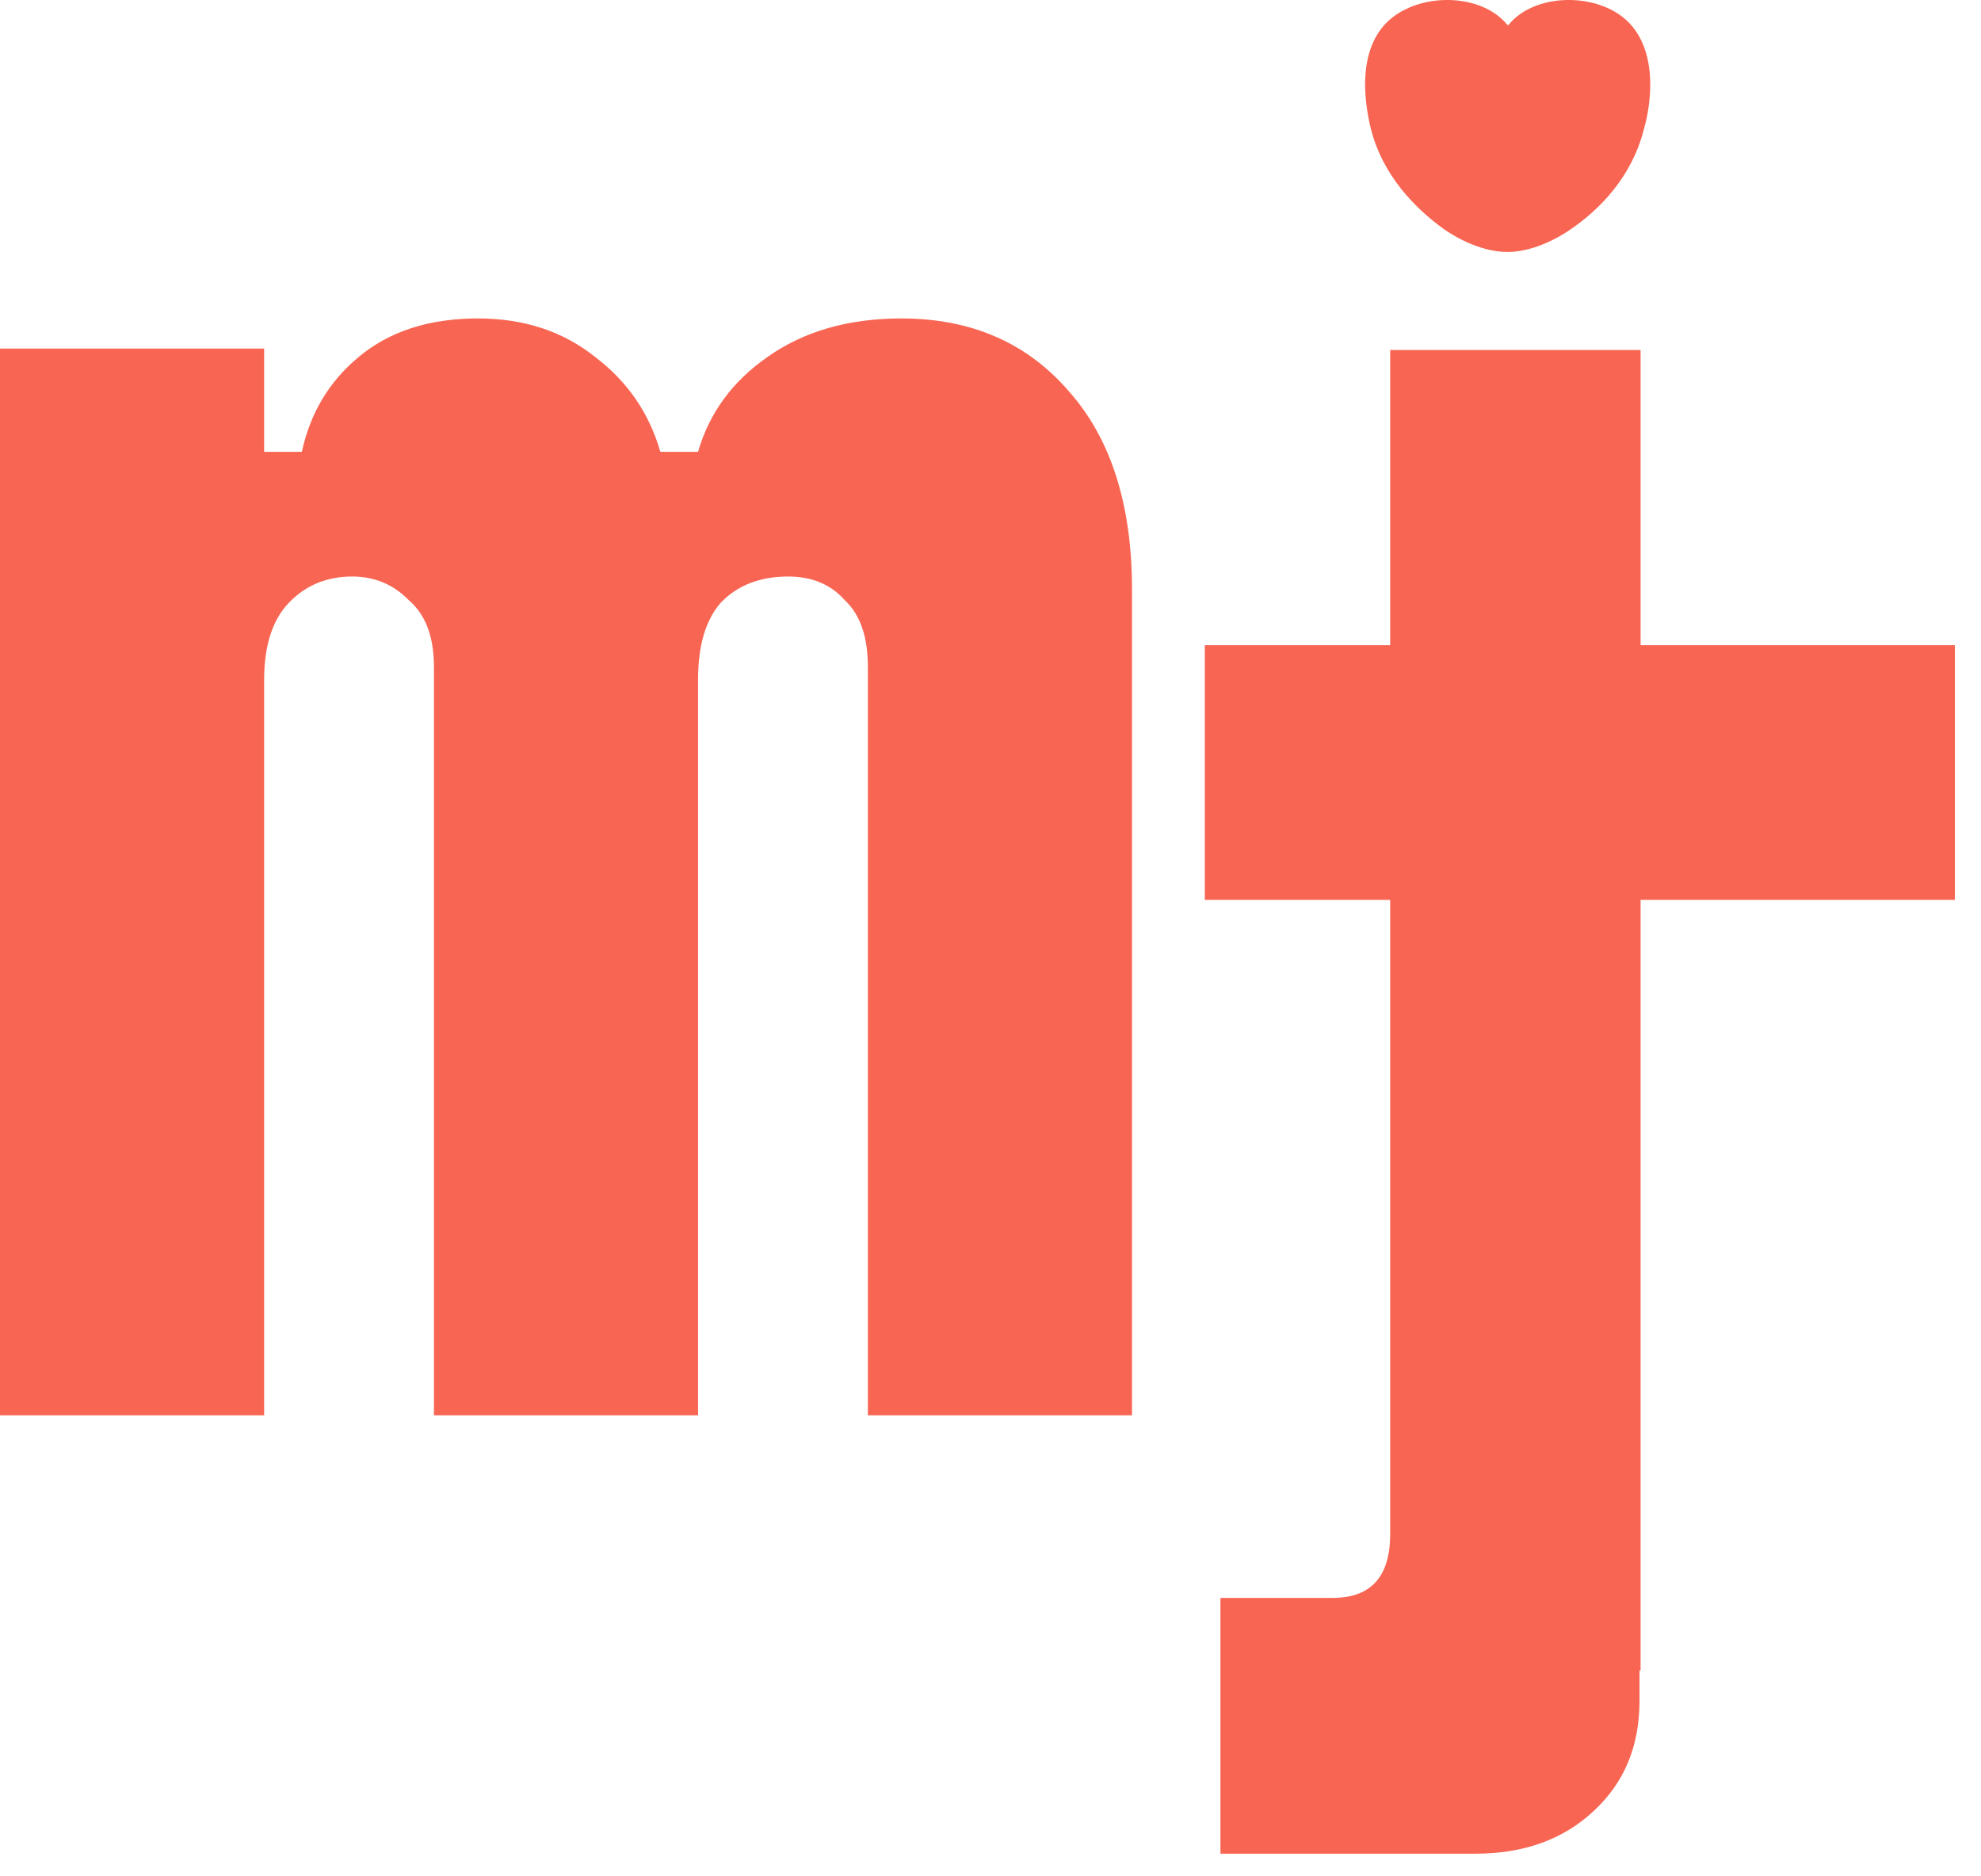
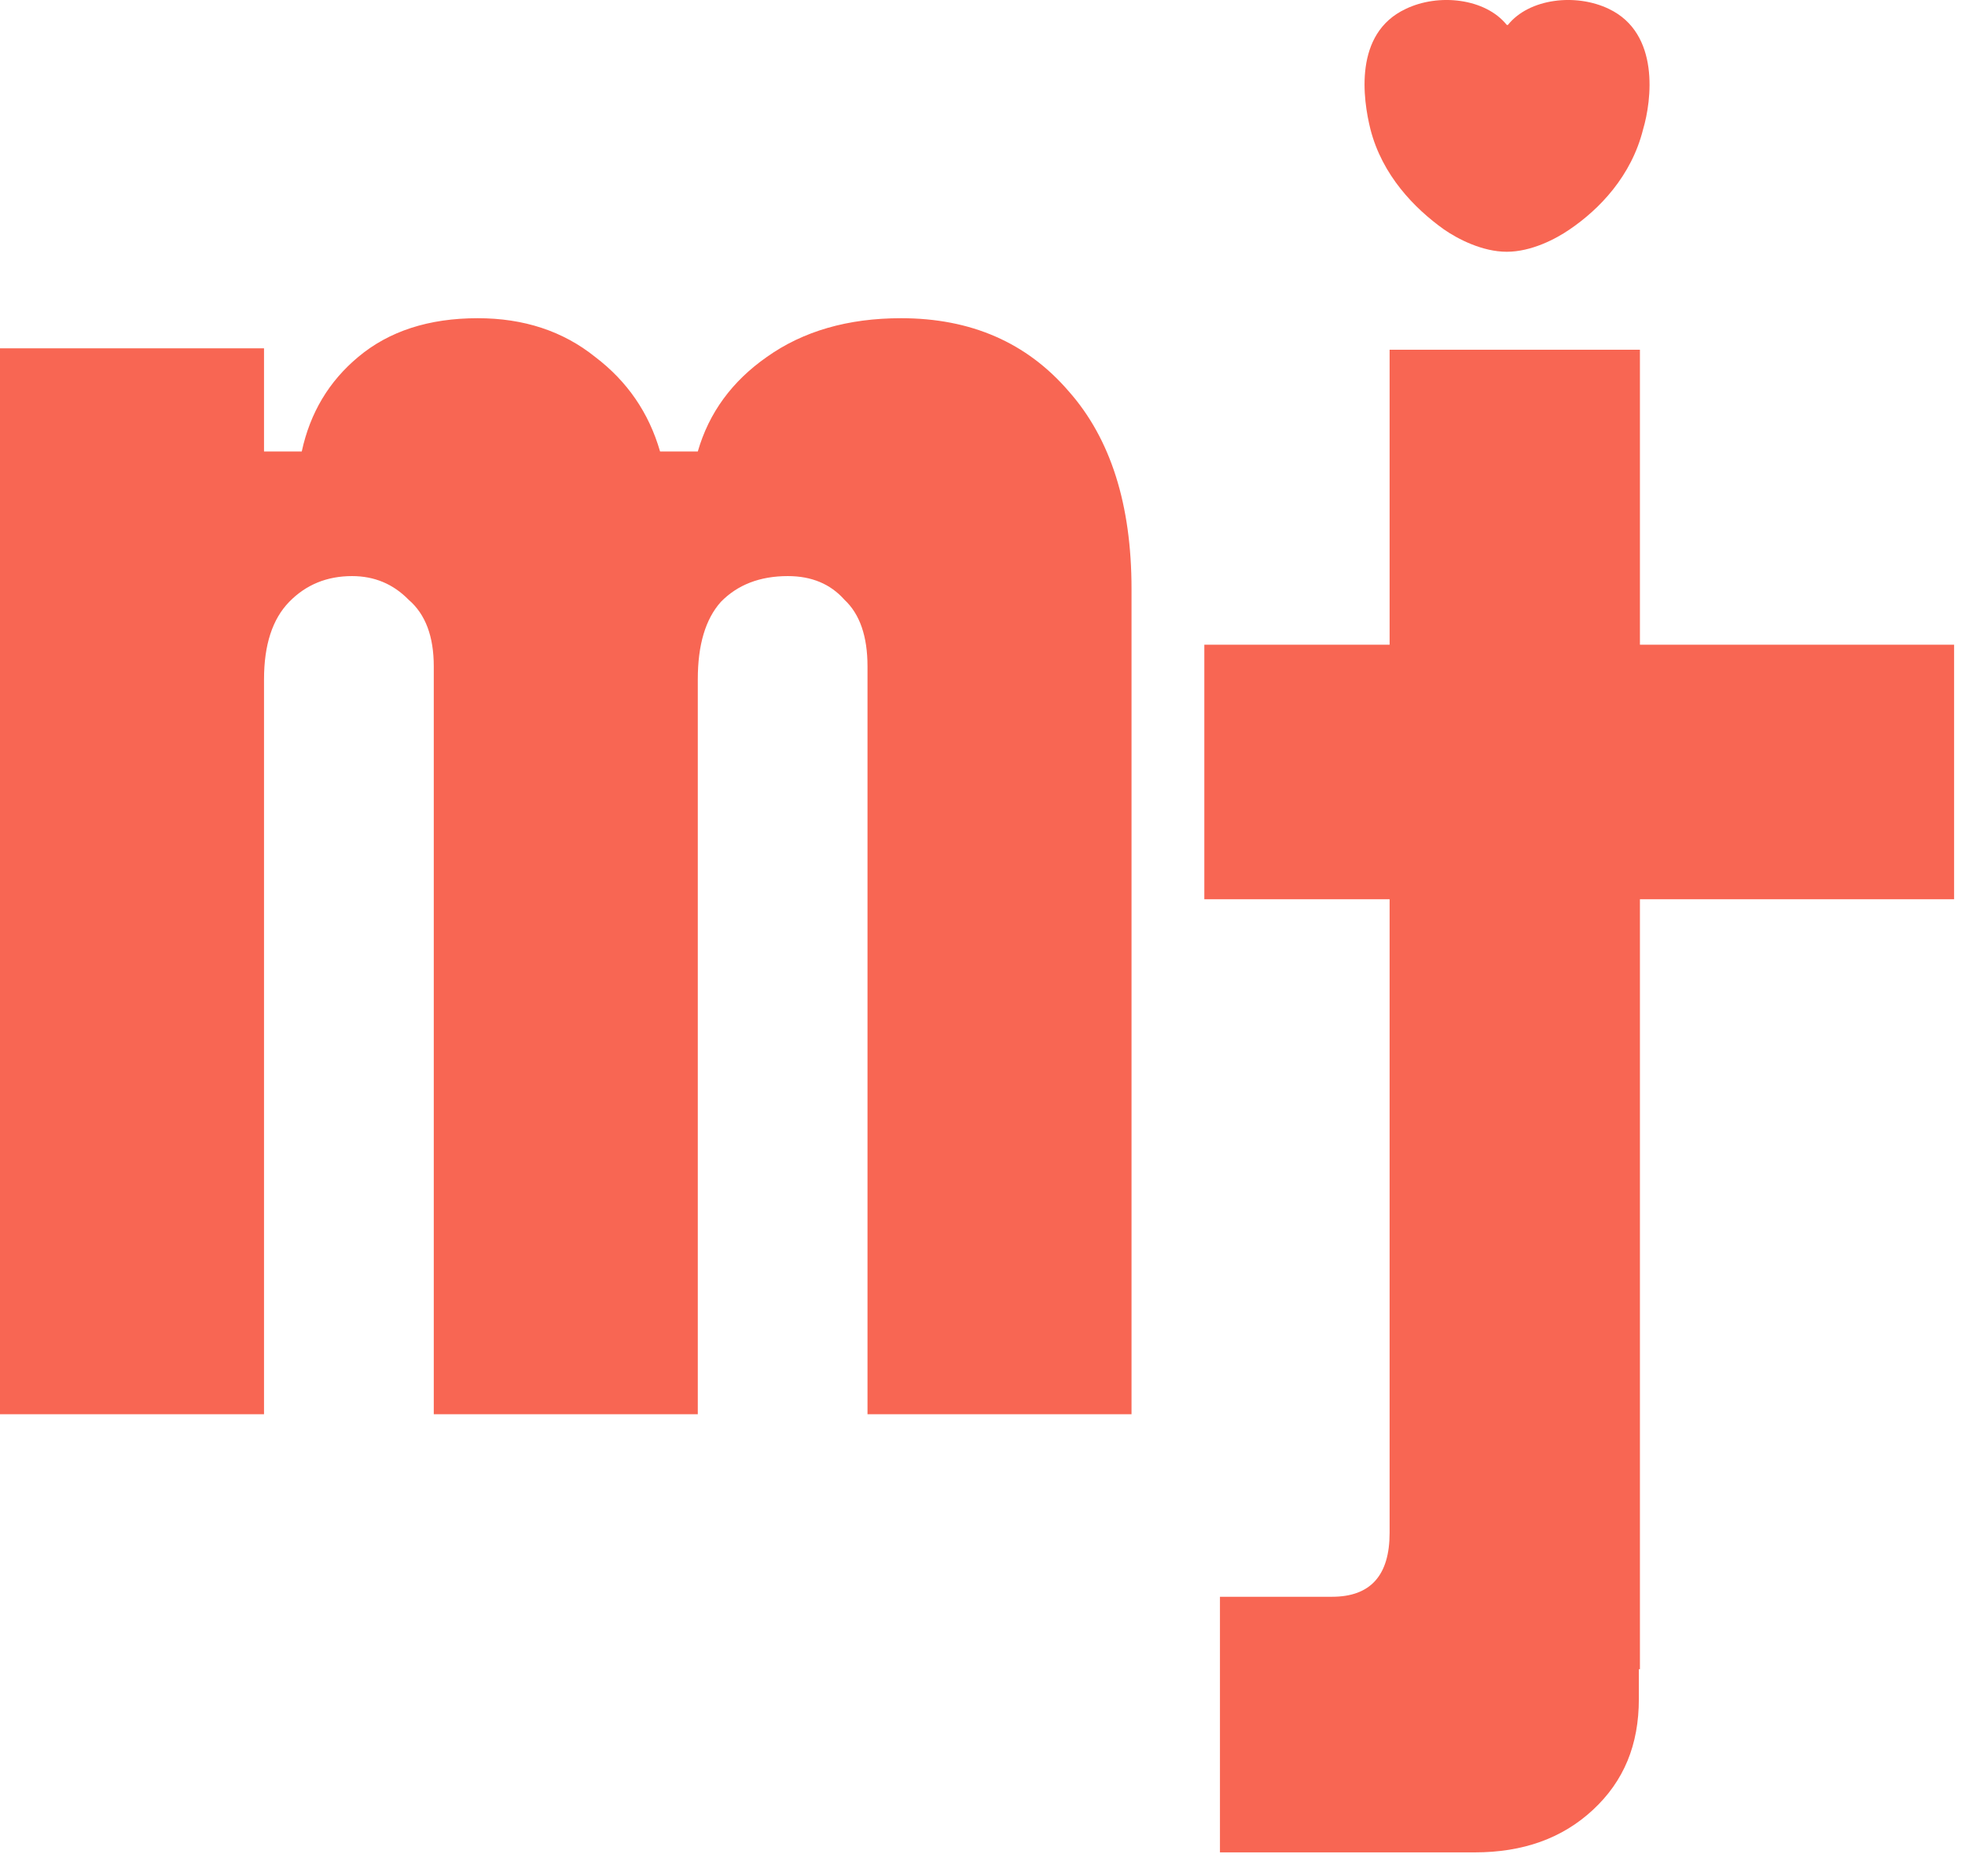
- <svg xmlns="http://www.w3.org/2000/svg" width="56" height="53" viewBox="0 0 56 53" fill="none">
-   <path d="M32 40H24.533V18.847C24.533 17.996 24.316 17.368 23.881 16.963C23.486 16.517 22.953 16.294 22.282 16.294C21.491 16.294 20.859 16.537 20.385 17.023C19.951 17.51 19.733 18.239 19.733 19.212V40H12.267V18.847C12.267 17.996 12.03 17.368 11.556 16.963C11.121 16.517 10.588 16.294 9.956 16.294C9.244 16.294 8.652 16.537 8.178 17.023C7.704 17.51 7.467 18.239 7.467 19.212V40H0V9.851H7.467V12.769H8.533C8.77 11.675 9.304 10.783 10.133 10.094C11.002 9.365 12.128 9 13.511 9C14.815 9 15.921 9.365 16.83 10.094C17.738 10.783 18.351 11.675 18.667 12.769H19.733C20.049 11.675 20.701 10.783 21.689 10.094C22.716 9.365 23.98 9 25.482 9C27.457 9 29.037 9.689 30.222 11.067C31.407 12.404 32 14.268 32 16.659V40Z" fill="#F86653" />
-   <path d="M45.504 0.254C44.57 -0.198 43.245 -0.047 42.642 0.706H42.612C42.01 -0.047 40.685 -0.198 39.751 0.254C38.275 0.947 38.546 2.814 38.757 3.658C39.089 4.953 39.992 5.886 40.835 6.489C41.227 6.76 41.92 7.121 42.612 7.121C43.305 7.121 43.998 6.76 44.389 6.489C45.233 5.916 46.136 4.983 46.468 3.658C46.709 2.844 46.95 0.947 45.504 0.254Z" fill="#F86653" />
-   <path d="M55.262 18.235H46.377V9.892H39.299V18.235H34.058V25.433H39.299V43.354C39.299 44.559 38.757 45.161 37.672 45.161H34.5V52.39H41.708C43.064 52.39 44.178 51.998 45.051 51.185C45.925 50.372 46.347 49.348 46.347 48.053V47.209H46.377V25.433H55.262V18.235Z" fill="#F86653" />
+ <svg xmlns="http://www.w3.org/2000/svg" width="44" height="42" viewBox="0 0 44 42" fill="none">
+   <path d="M25.337 31.671H19.425V14.923C19.425 14.249 19.253 13.752 18.909 13.431C18.596 13.078 18.174 12.901 17.642 12.901C17.017 12.901 16.516 13.094 16.141 13.479C15.797 13.864 15.625 14.441 15.625 15.212V31.671H9.713V14.923C9.713 14.249 9.525 13.752 9.15 13.431C8.805 13.078 8.383 12.901 7.883 12.901C7.32 12.901 6.85 13.094 6.475 13.479C6.1 13.864 5.912 14.441 5.912 15.212V31.671H0V7.8H5.912V10.11H6.757C6.944 9.244 7.367 8.538 8.023 7.992C8.712 7.415 9.603 7.126 10.698 7.126C11.73 7.126 12.606 7.415 13.325 7.992C14.045 8.538 14.53 9.244 14.78 10.11H15.625C15.875 9.244 16.391 8.538 17.173 7.992C17.986 7.415 18.987 7.126 20.176 7.126C21.74 7.126 22.991 7.671 23.93 8.762C24.868 9.821 25.337 11.297 25.337 13.19V31.671Z" fill="#F86653" />
+   <path d="M36.029 0.201C35.29 -0.157 34.24 -0.037 33.764 0.559H33.74C33.263 -0.037 32.213 -0.157 31.474 0.201C30.306 0.75 30.52 2.228 30.687 2.896C30.95 3.921 31.665 4.661 32.333 5.138C32.643 5.352 33.191 5.638 33.74 5.638C34.288 5.638 34.837 5.352 35.147 5.138C35.814 4.685 36.53 3.945 36.792 2.896C36.983 2.252 37.174 0.75 36.029 0.201Z" fill="#F86653" />
+   <path d="M43.756 14.438H36.721V7.832H31.116V14.438H26.967V20.138H31.116V34.327C31.116 35.281 30.687 35.758 29.828 35.758H27.317V41.482H33.024C34.097 41.482 34.98 41.172 35.671 40.528C36.363 39.884 36.697 39.073 36.697 38.047V37.38H36.721V20.138H43.756V14.438Z" fill="#F86653" />
</svg>
